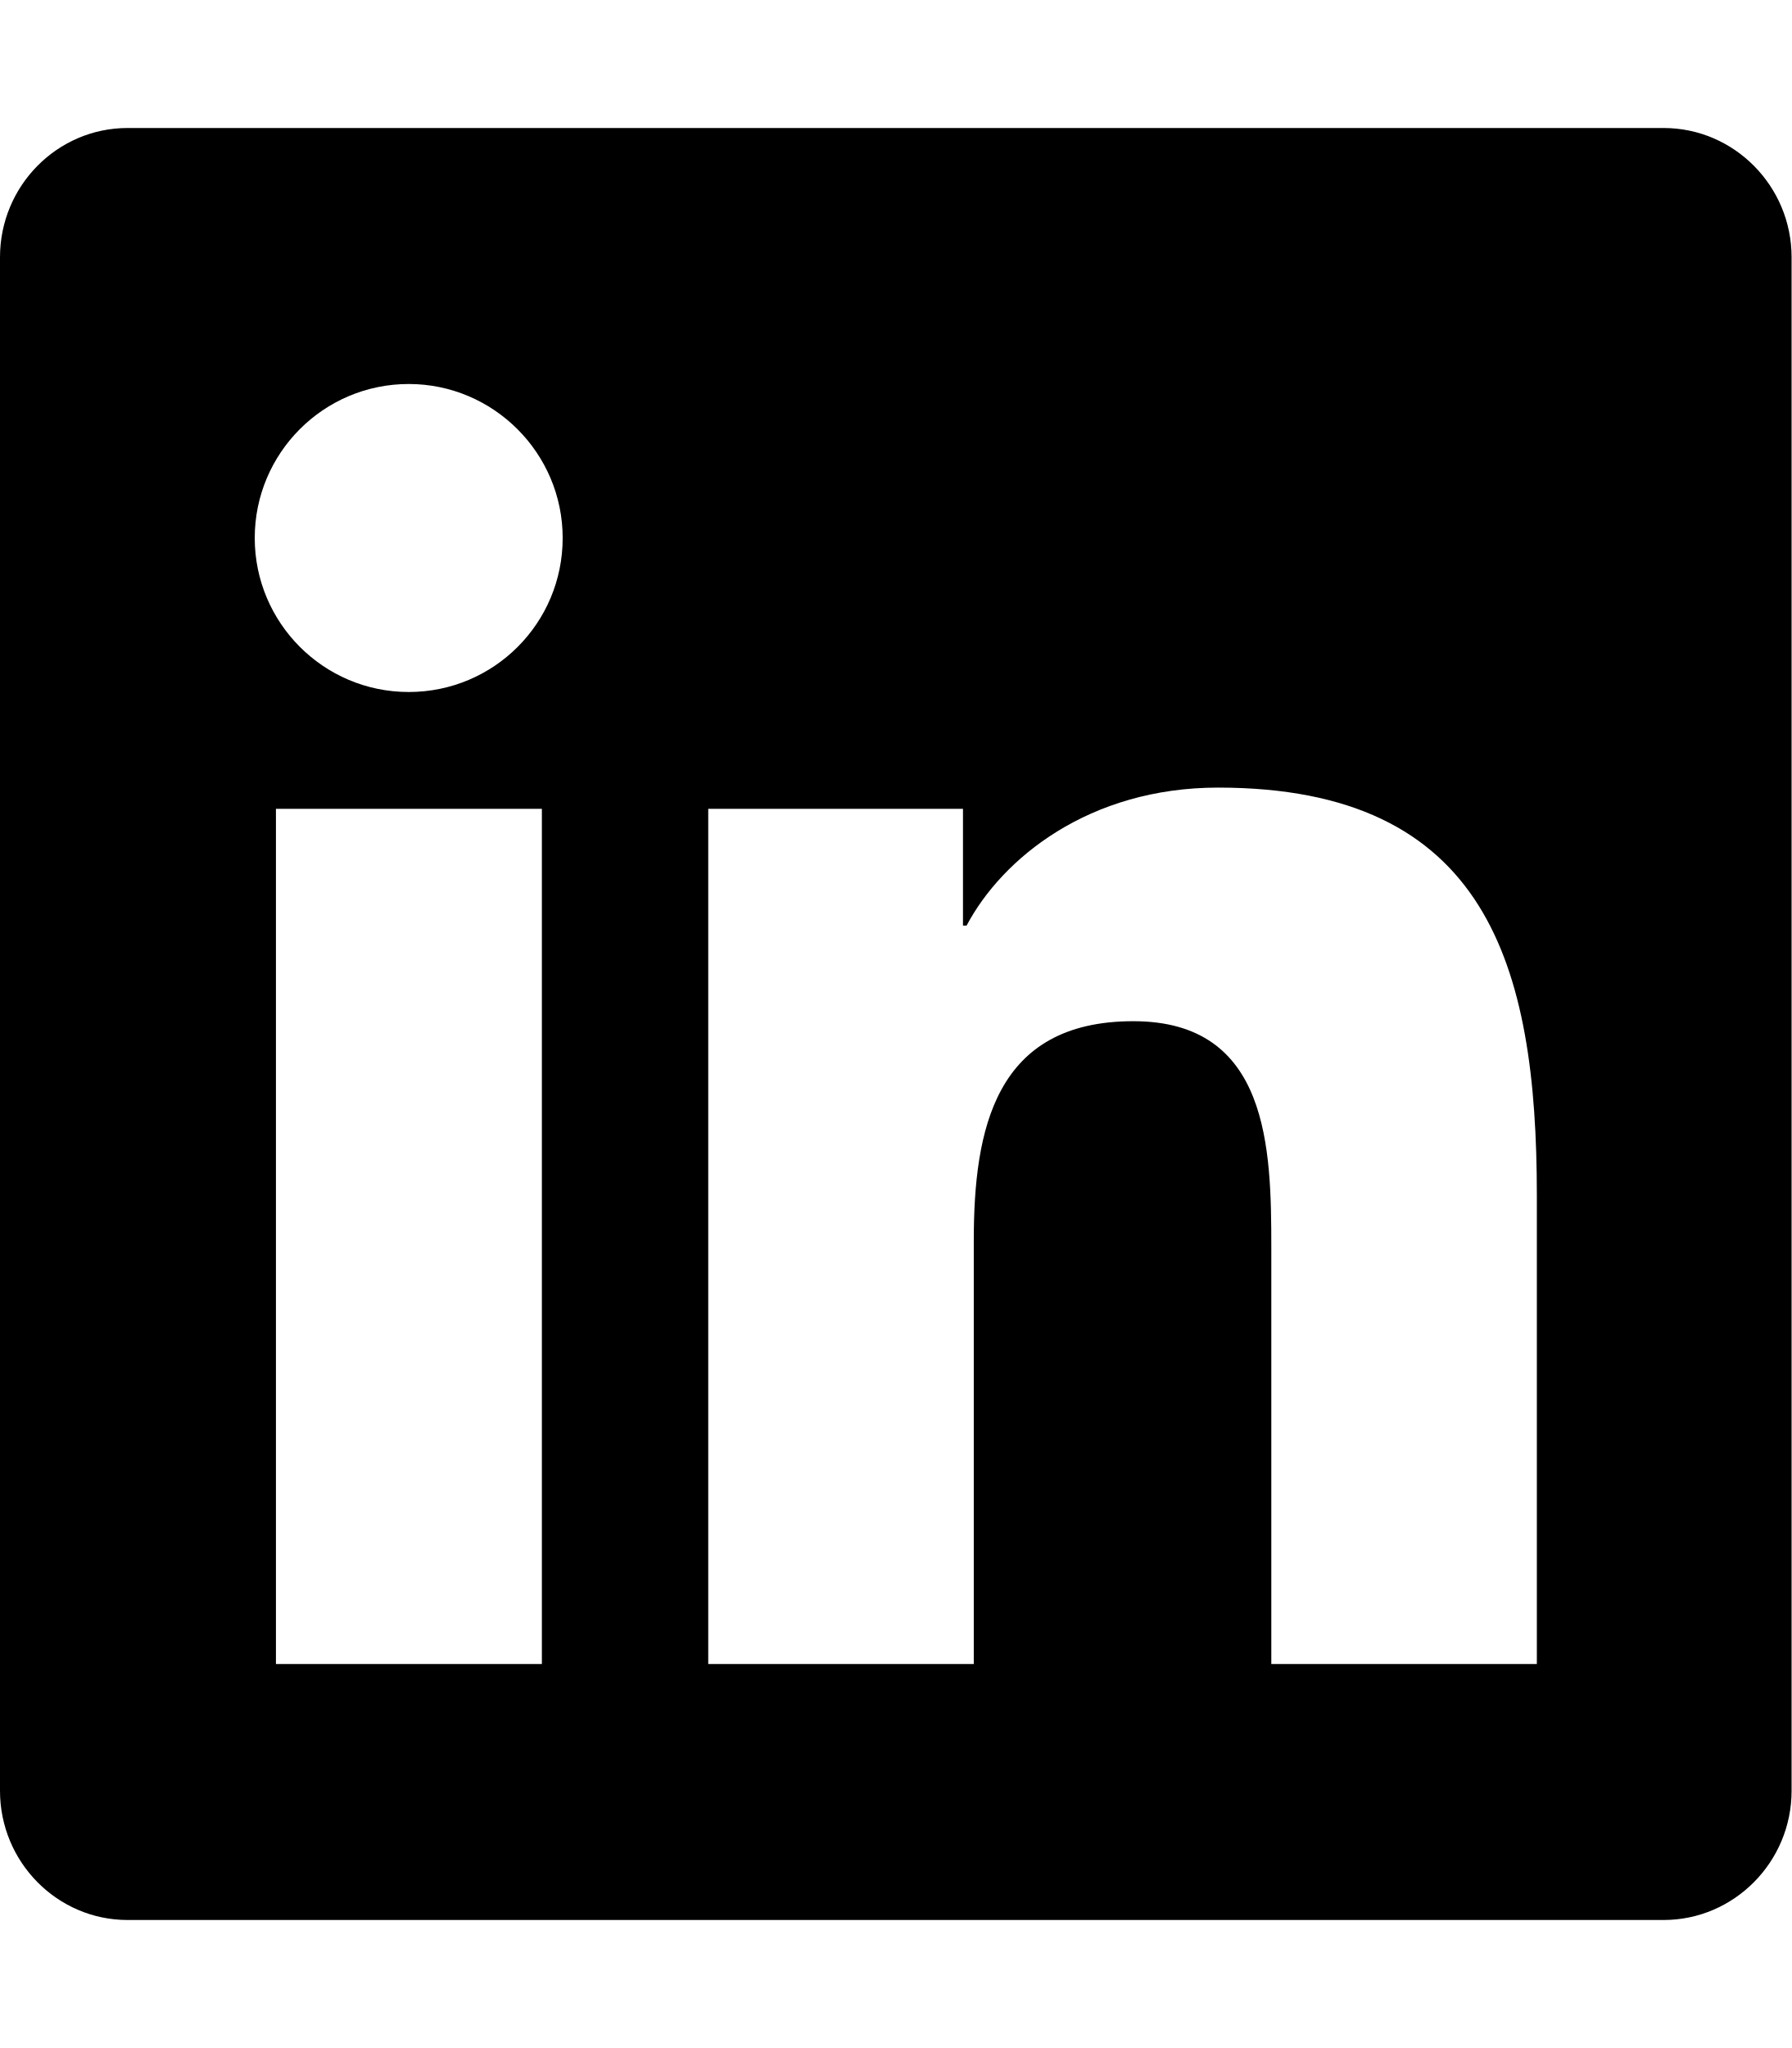
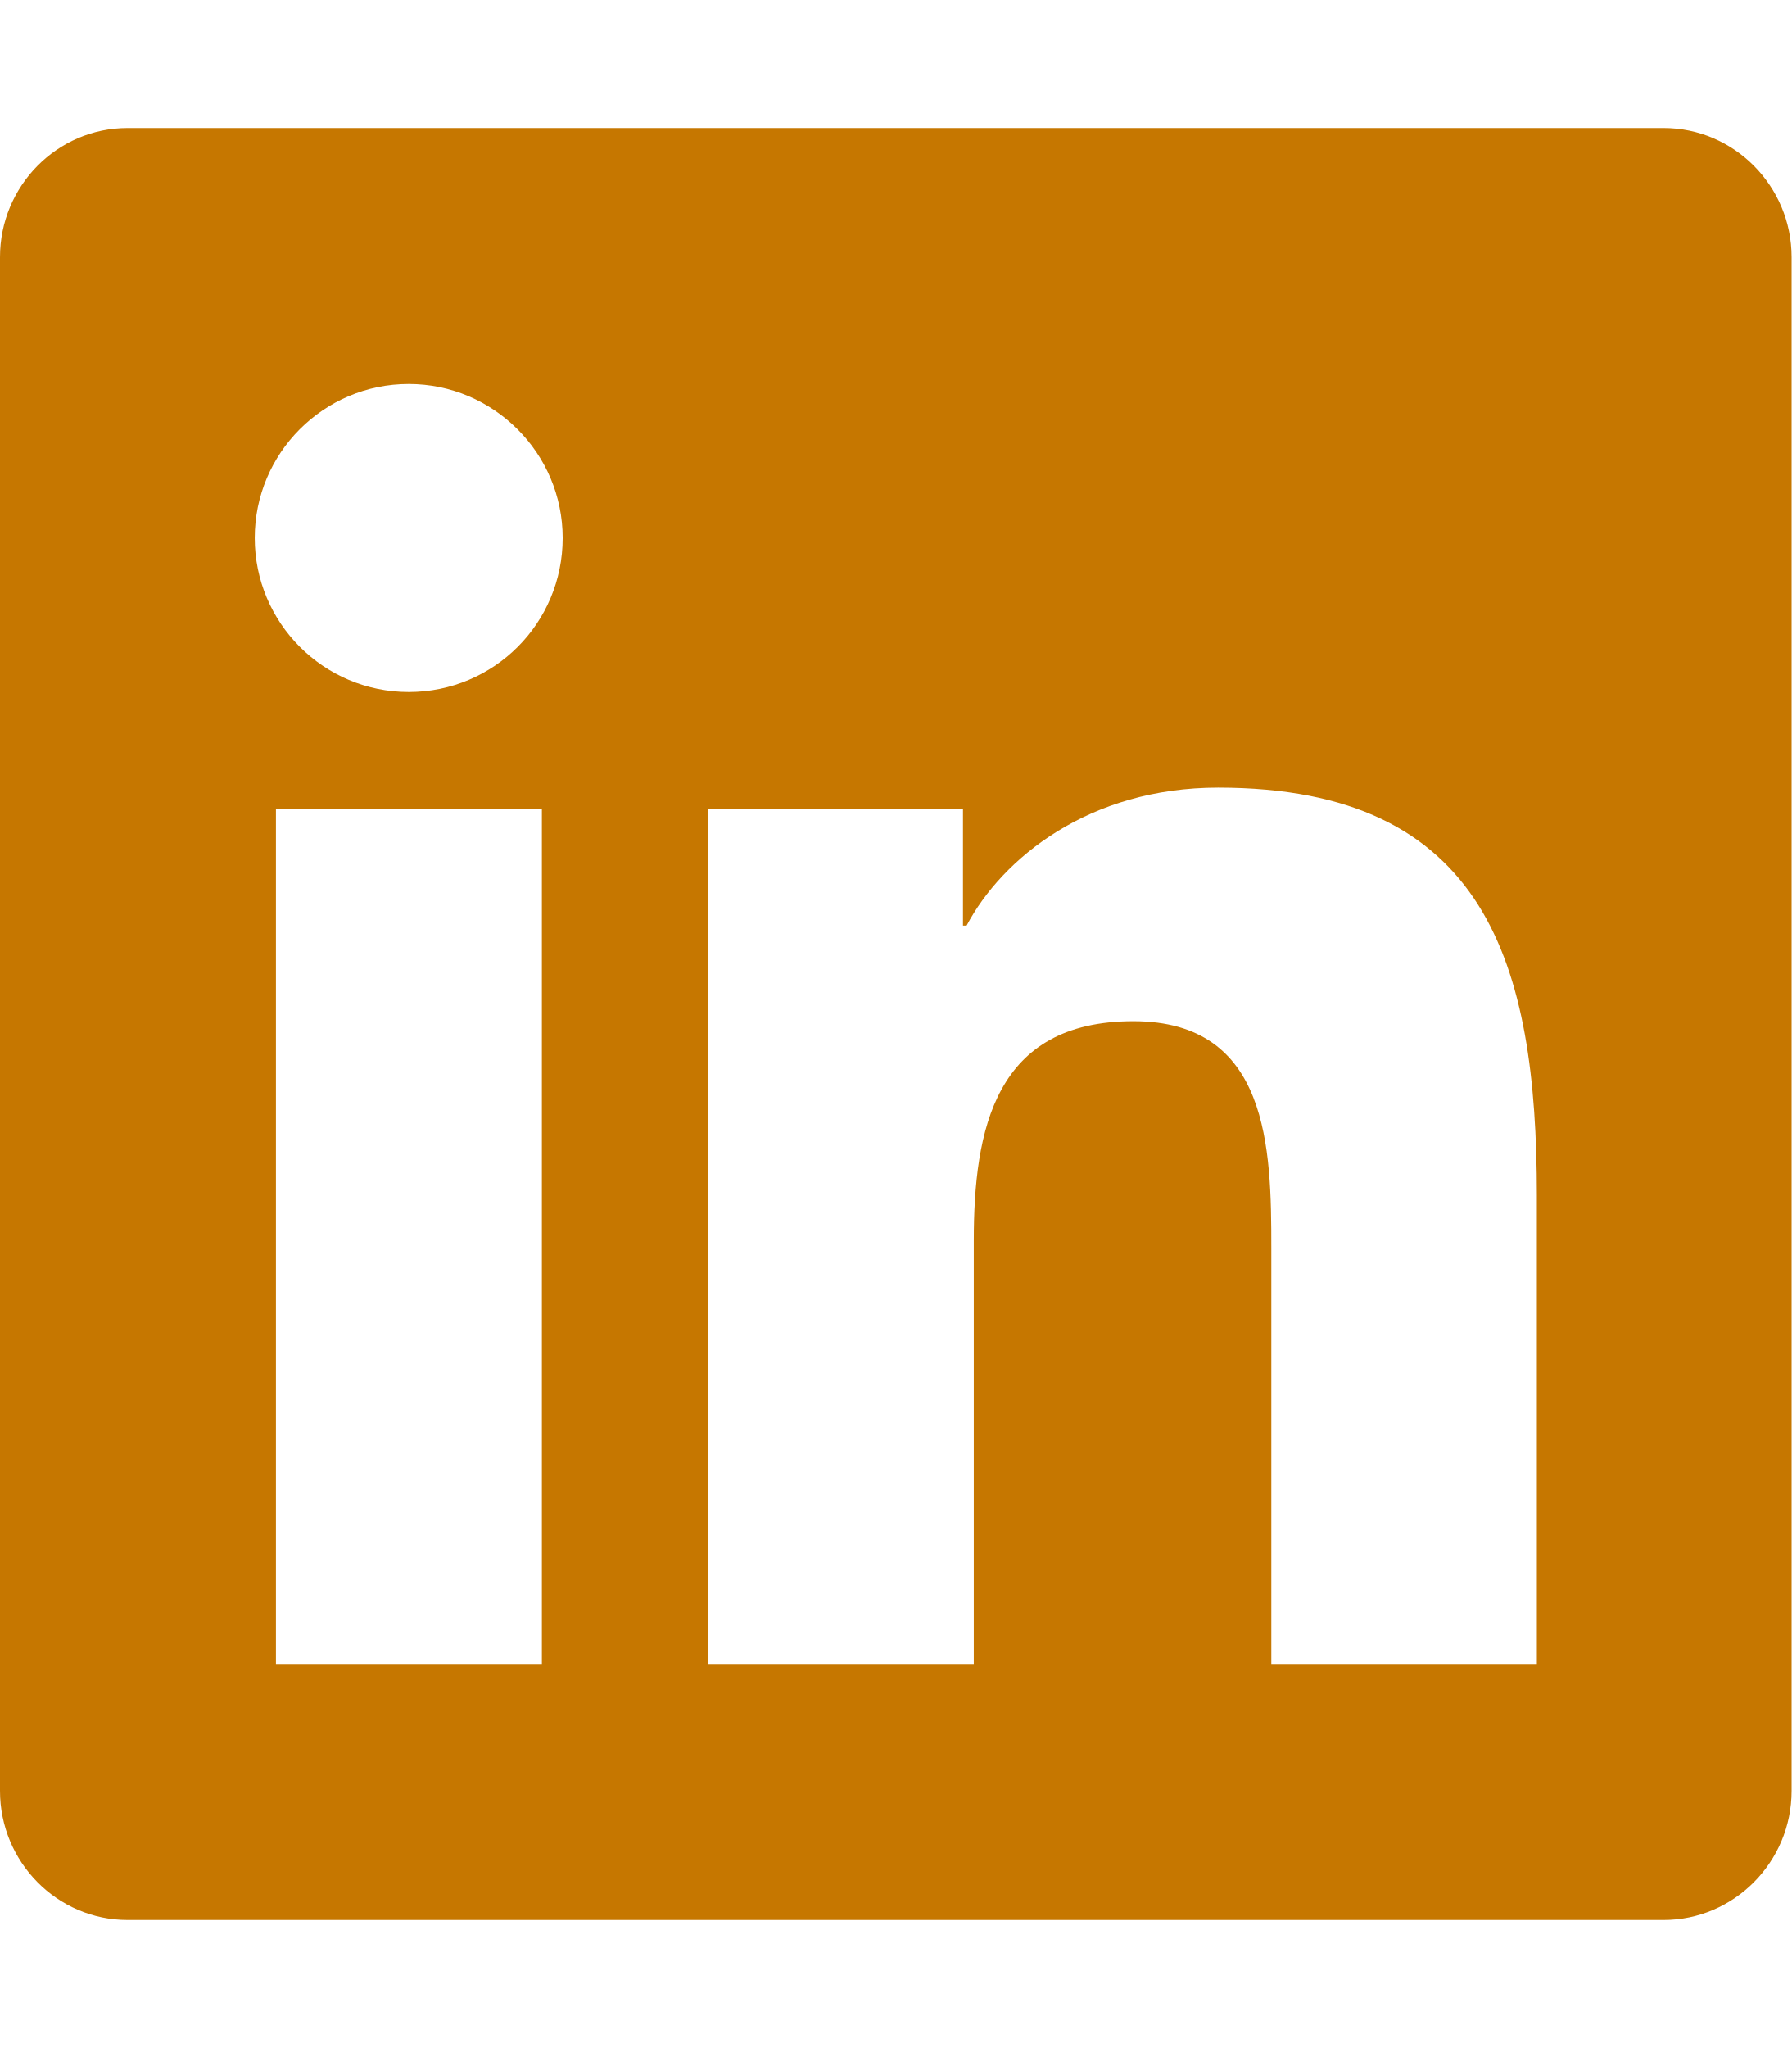
<svg xmlns="http://www.w3.org/2000/svg" viewBox="0 0 448 512">
-   <path d="M416 32H31.9C14.3 32 0 46.5 0 64.3v383.4C0 465.5 14.3 480 31.9 480H416c17.6 0 32-14.5 32-32.3V64.3c0-17.8-14.4-32.3-32-32.3zM135.4 416H69V202.2h66.5V416zm-33.2-243c-21.3 0-38.5-17.3-38.5-38.5S80.9 96 102.2 96c21.2 0 38.5 17.3 38.5 38.5 0 21.3-17.2 38.5-38.5 38.5zm282.1 243h-66.4V312c0-24.8-.5-56.7-34.5-56.7-34.6 0-39.9 27-39.9 54.9V416h-66.4V202.2h63.7v29.2h.9c8.9-16.8 30.6-34.5 62.9-34.5 67.2 0 79.7 44.3 79.7 101.9V416z" />
+   <path fill="rgb(198, 119, 0)" d="M416 32H31.9C14.3 32 0 46.5 0 64.3v383.4C0 465.5 14.3 480 31.9 480H416c17.6 0 32-14.5 32-32.3V64.3c0-17.8-14.4-32.3-32-32.3zM135.4 416H69V202.2h66.5V416zm-33.2-243c-21.3 0-38.5-17.3-38.5-38.5S80.9 96 102.2 96c21.2 0 38.5 17.3 38.5 38.5 0 21.3-17.2 38.5-38.5 38.5zm282.1 243h-66.4V312c0-24.8-.5-56.7-34.5-56.7-34.6 0-39.9 27-39.9 54.9V416h-66.4V202.2h63.7v29.2h.9c8.9-16.8 30.6-34.5 62.9-34.5 67.2 0 79.7 44.3 79.7 101.9V416z" />
</svg>
